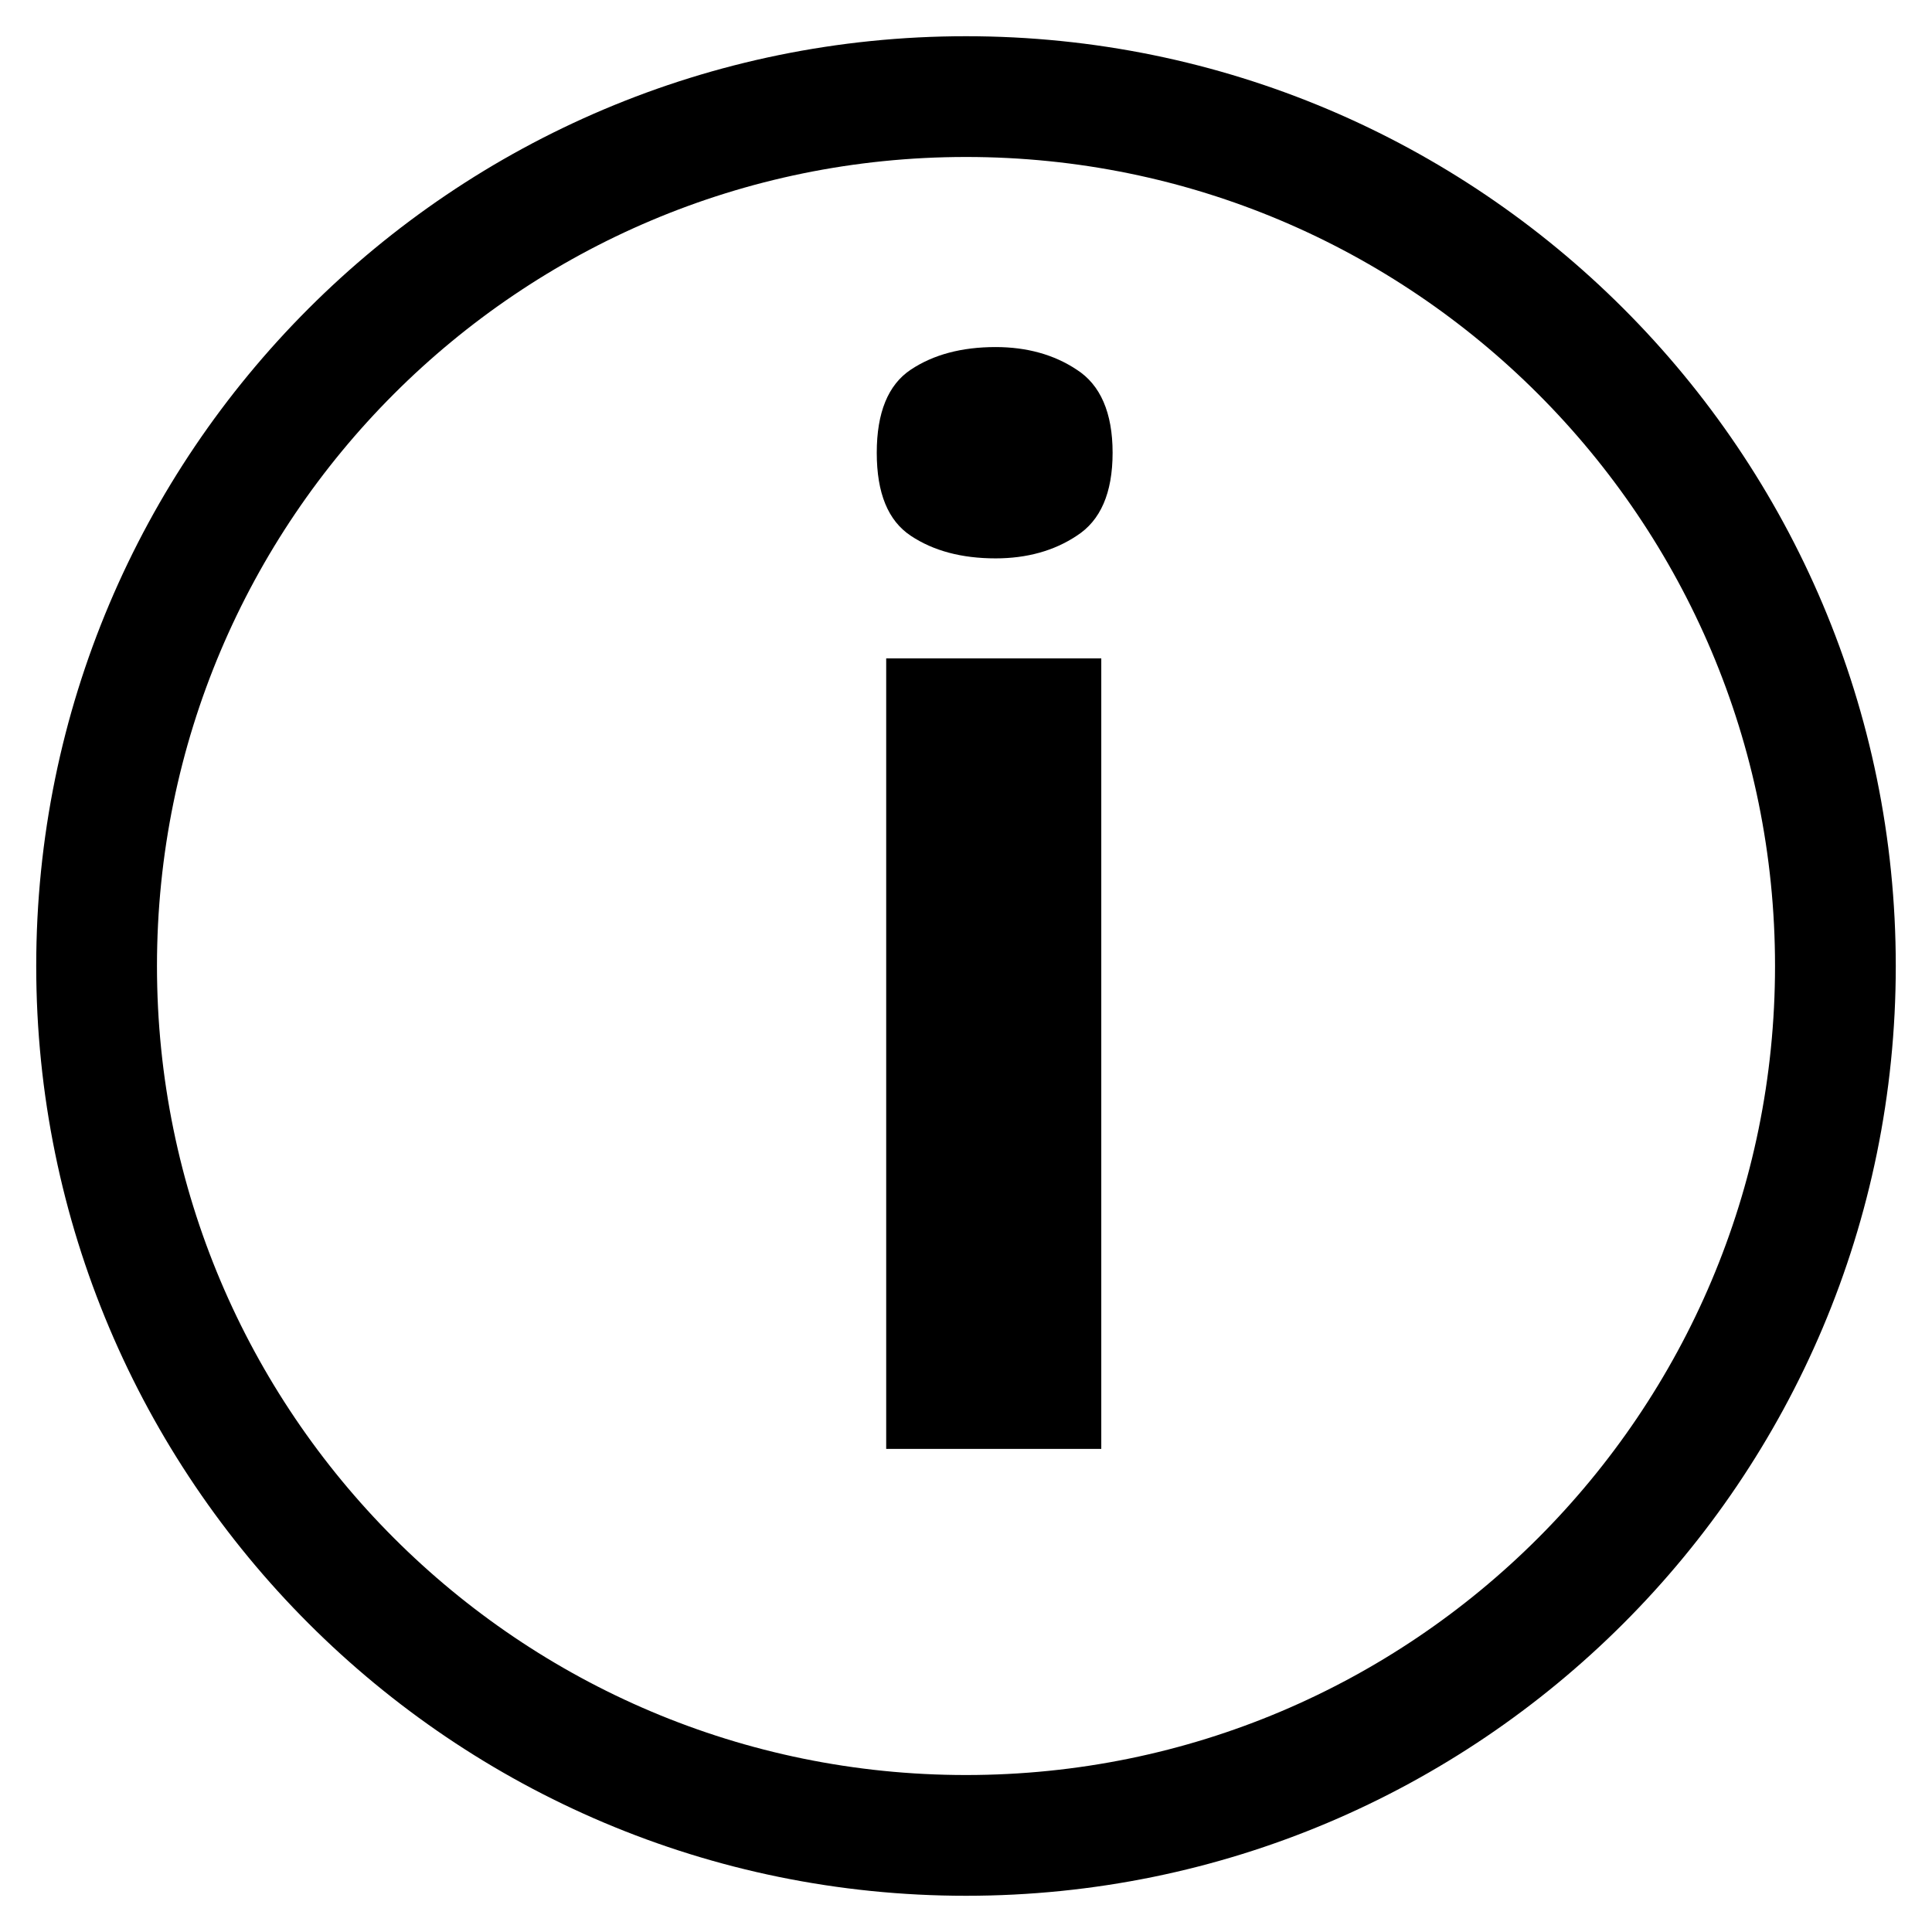
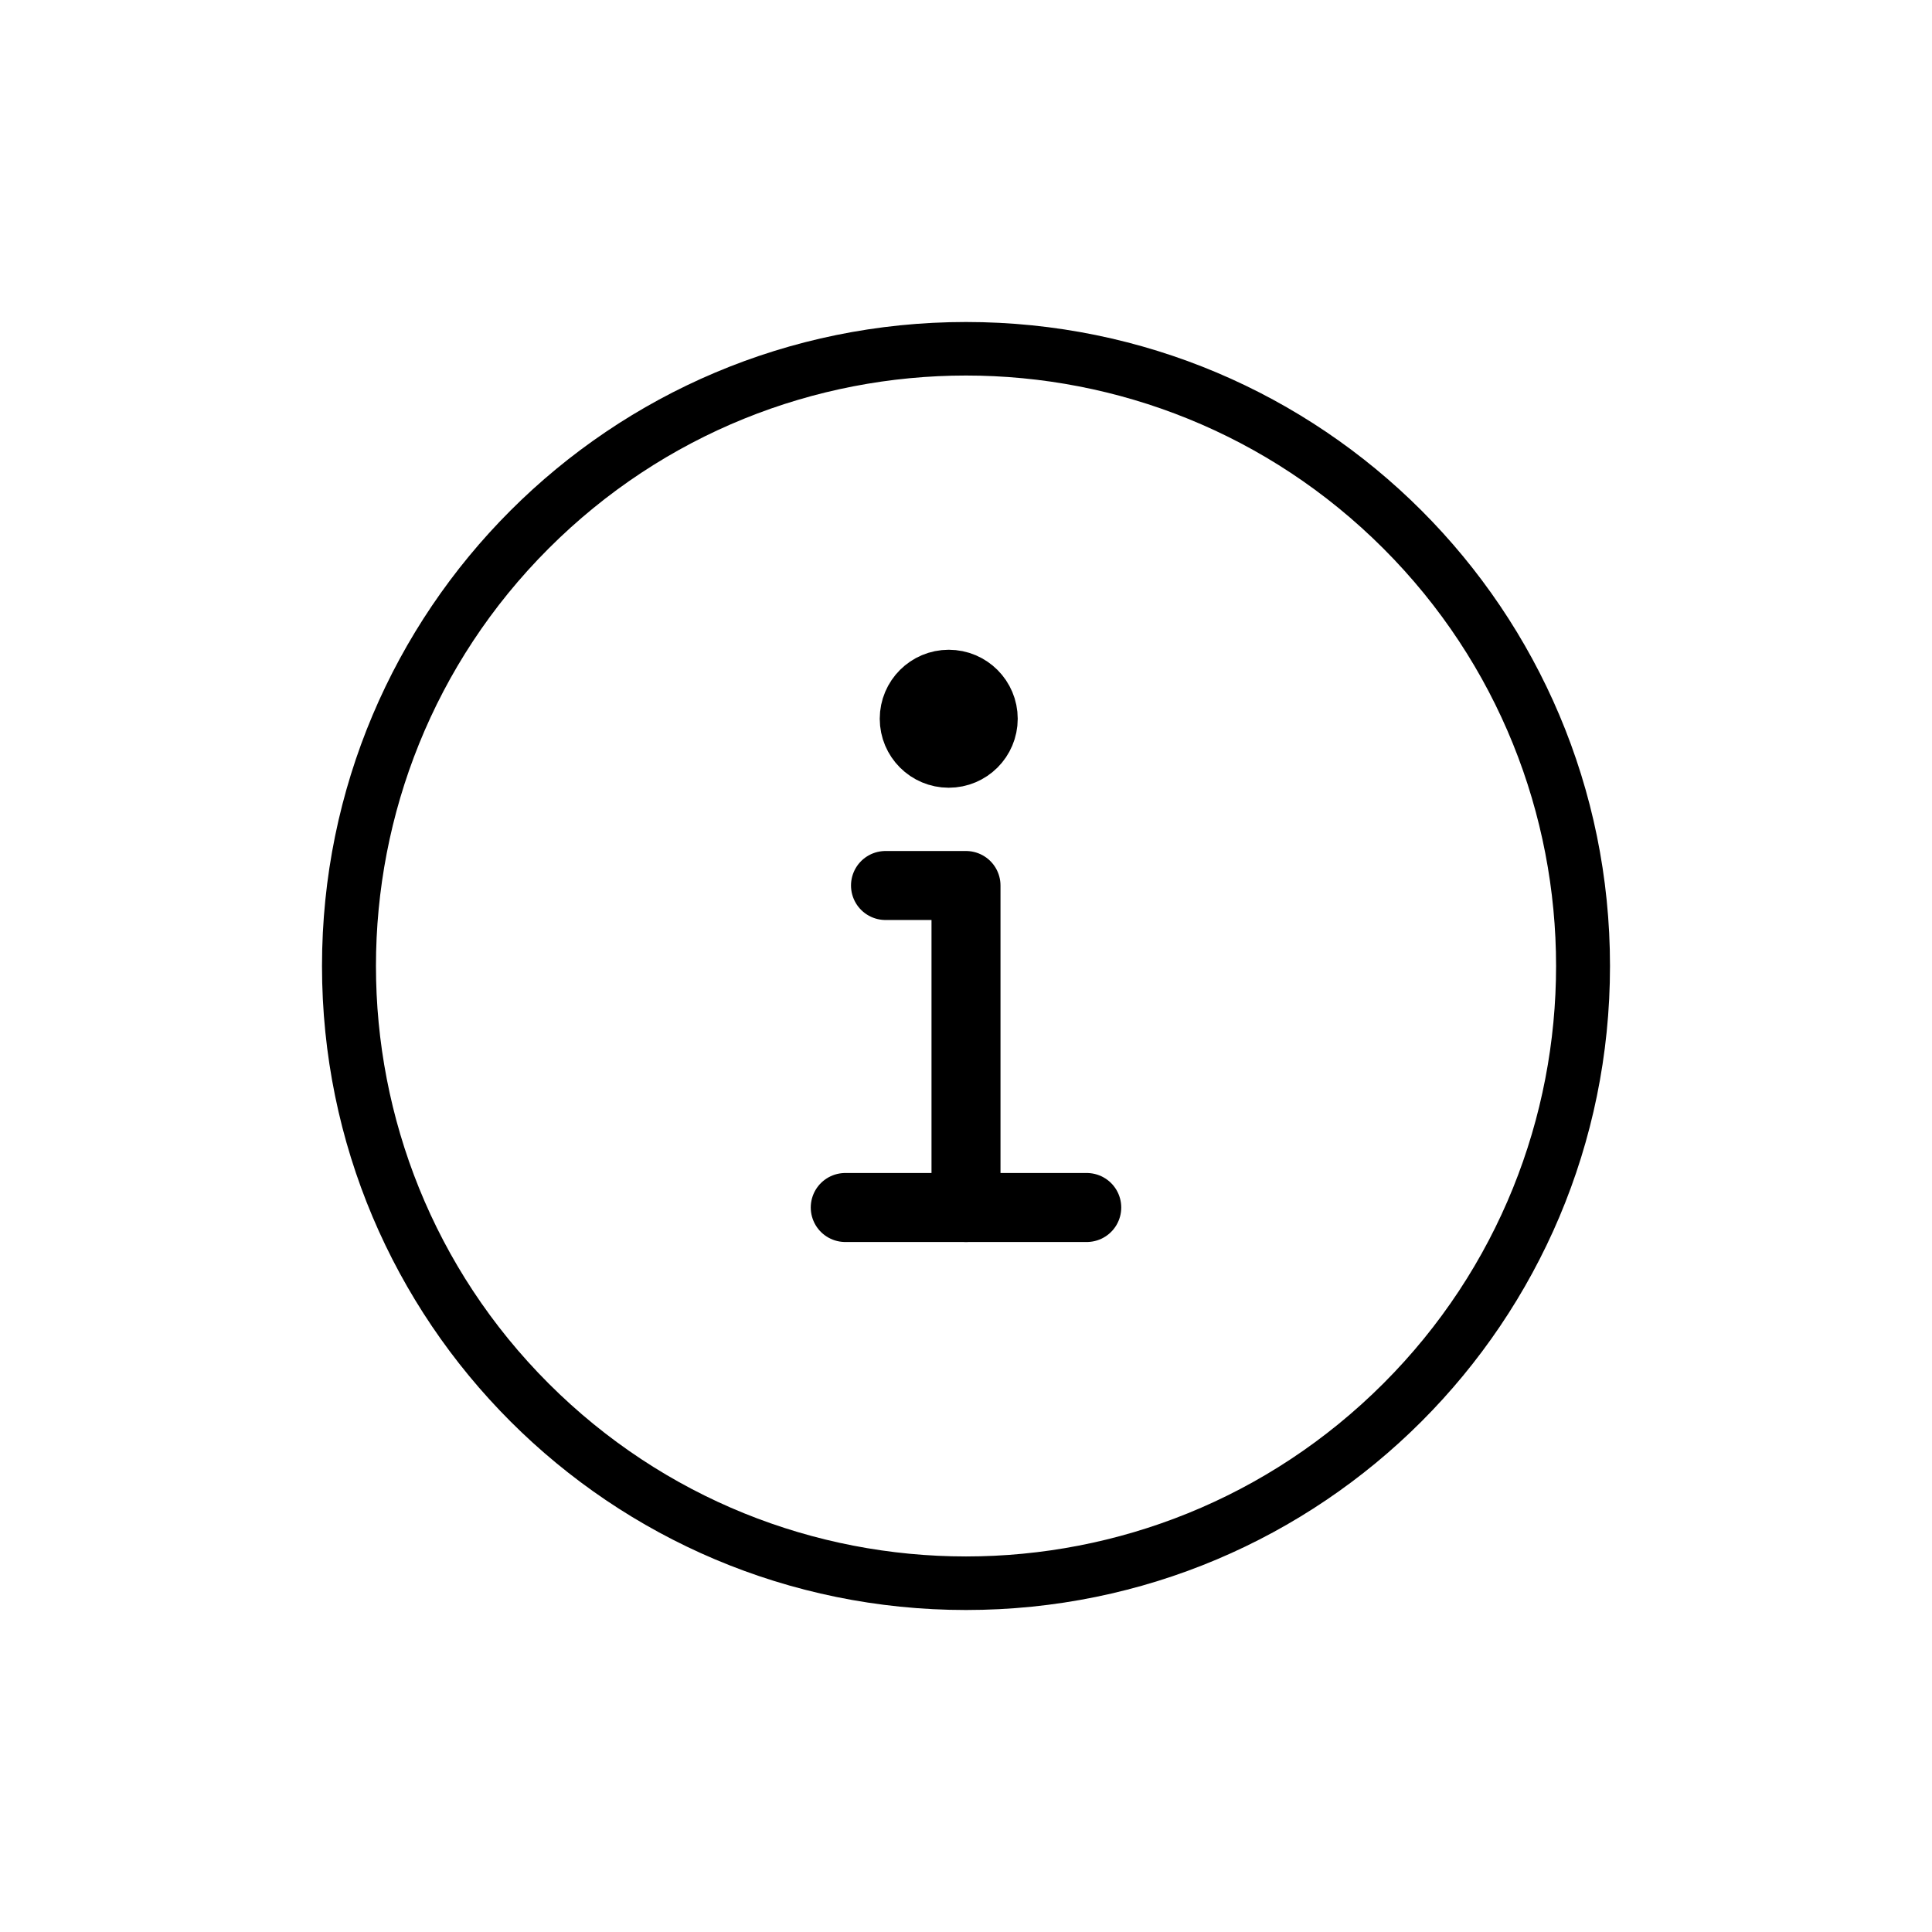
- <svg xmlns="http://www.w3.org/2000/svg" width="16" height="16" viewBox="0 0 16 16">
-   <g fill="none" fill-rule="evenodd" transform="translate(.8 .8)">
-     <circle cx="7.2" cy="7.2" r="7.2" stroke="black" />
-     <text fill="black" font-family="GTPressura-Bold, GT Pressura" font-size="12" font-weight="bold" letter-spacing="1">
-       <tspan x="5.6" y="11.2">i</tspan>
-     </text>
-   </g>
+ <svg xmlns="http://www.w3.org/2000/svg" width="48" height="48" viewBox="0 0 48 48" fill="none">
+   <path fill-rule="evenodd" clip-rule="evenodd" d="M8 24C8 15.156 15.157 8 24 8C32.844 8 40 15.157 40 24C40 32.844 32.843 40 24 40C15.156 40 8 32.843 8 24ZM13.629 34.371C19.362 40.103 28.639 40.102 34.371 34.371C40.09 28.652 40.09 19.348 34.371 13.629C28.639 7.897 19.361 7.897 13.629 13.629C7.911 19.348 7.911 28.652 13.629 34.371Z" fill="black" />
+   <path d="M21 30H27" stroke="black" stroke-width="1.714" stroke-linecap="round" stroke-linejoin="round" />
+   <path d="M23.571 18.714C24.045 18.714 24.428 18.331 24.428 17.857C24.428 17.384 24.045 17 23.571 17C23.098 17 22.714 17.384 22.714 17.857C22.714 18.331 23.098 18.714 23.571 18.714Z" stroke="black" stroke-width="1.714" stroke-linecap="round" stroke-linejoin="round" />
+   <path d="M24 30V22H22" stroke="black" stroke-width="1.714" stroke-linecap="round" stroke-linejoin="round" />
</svg>
